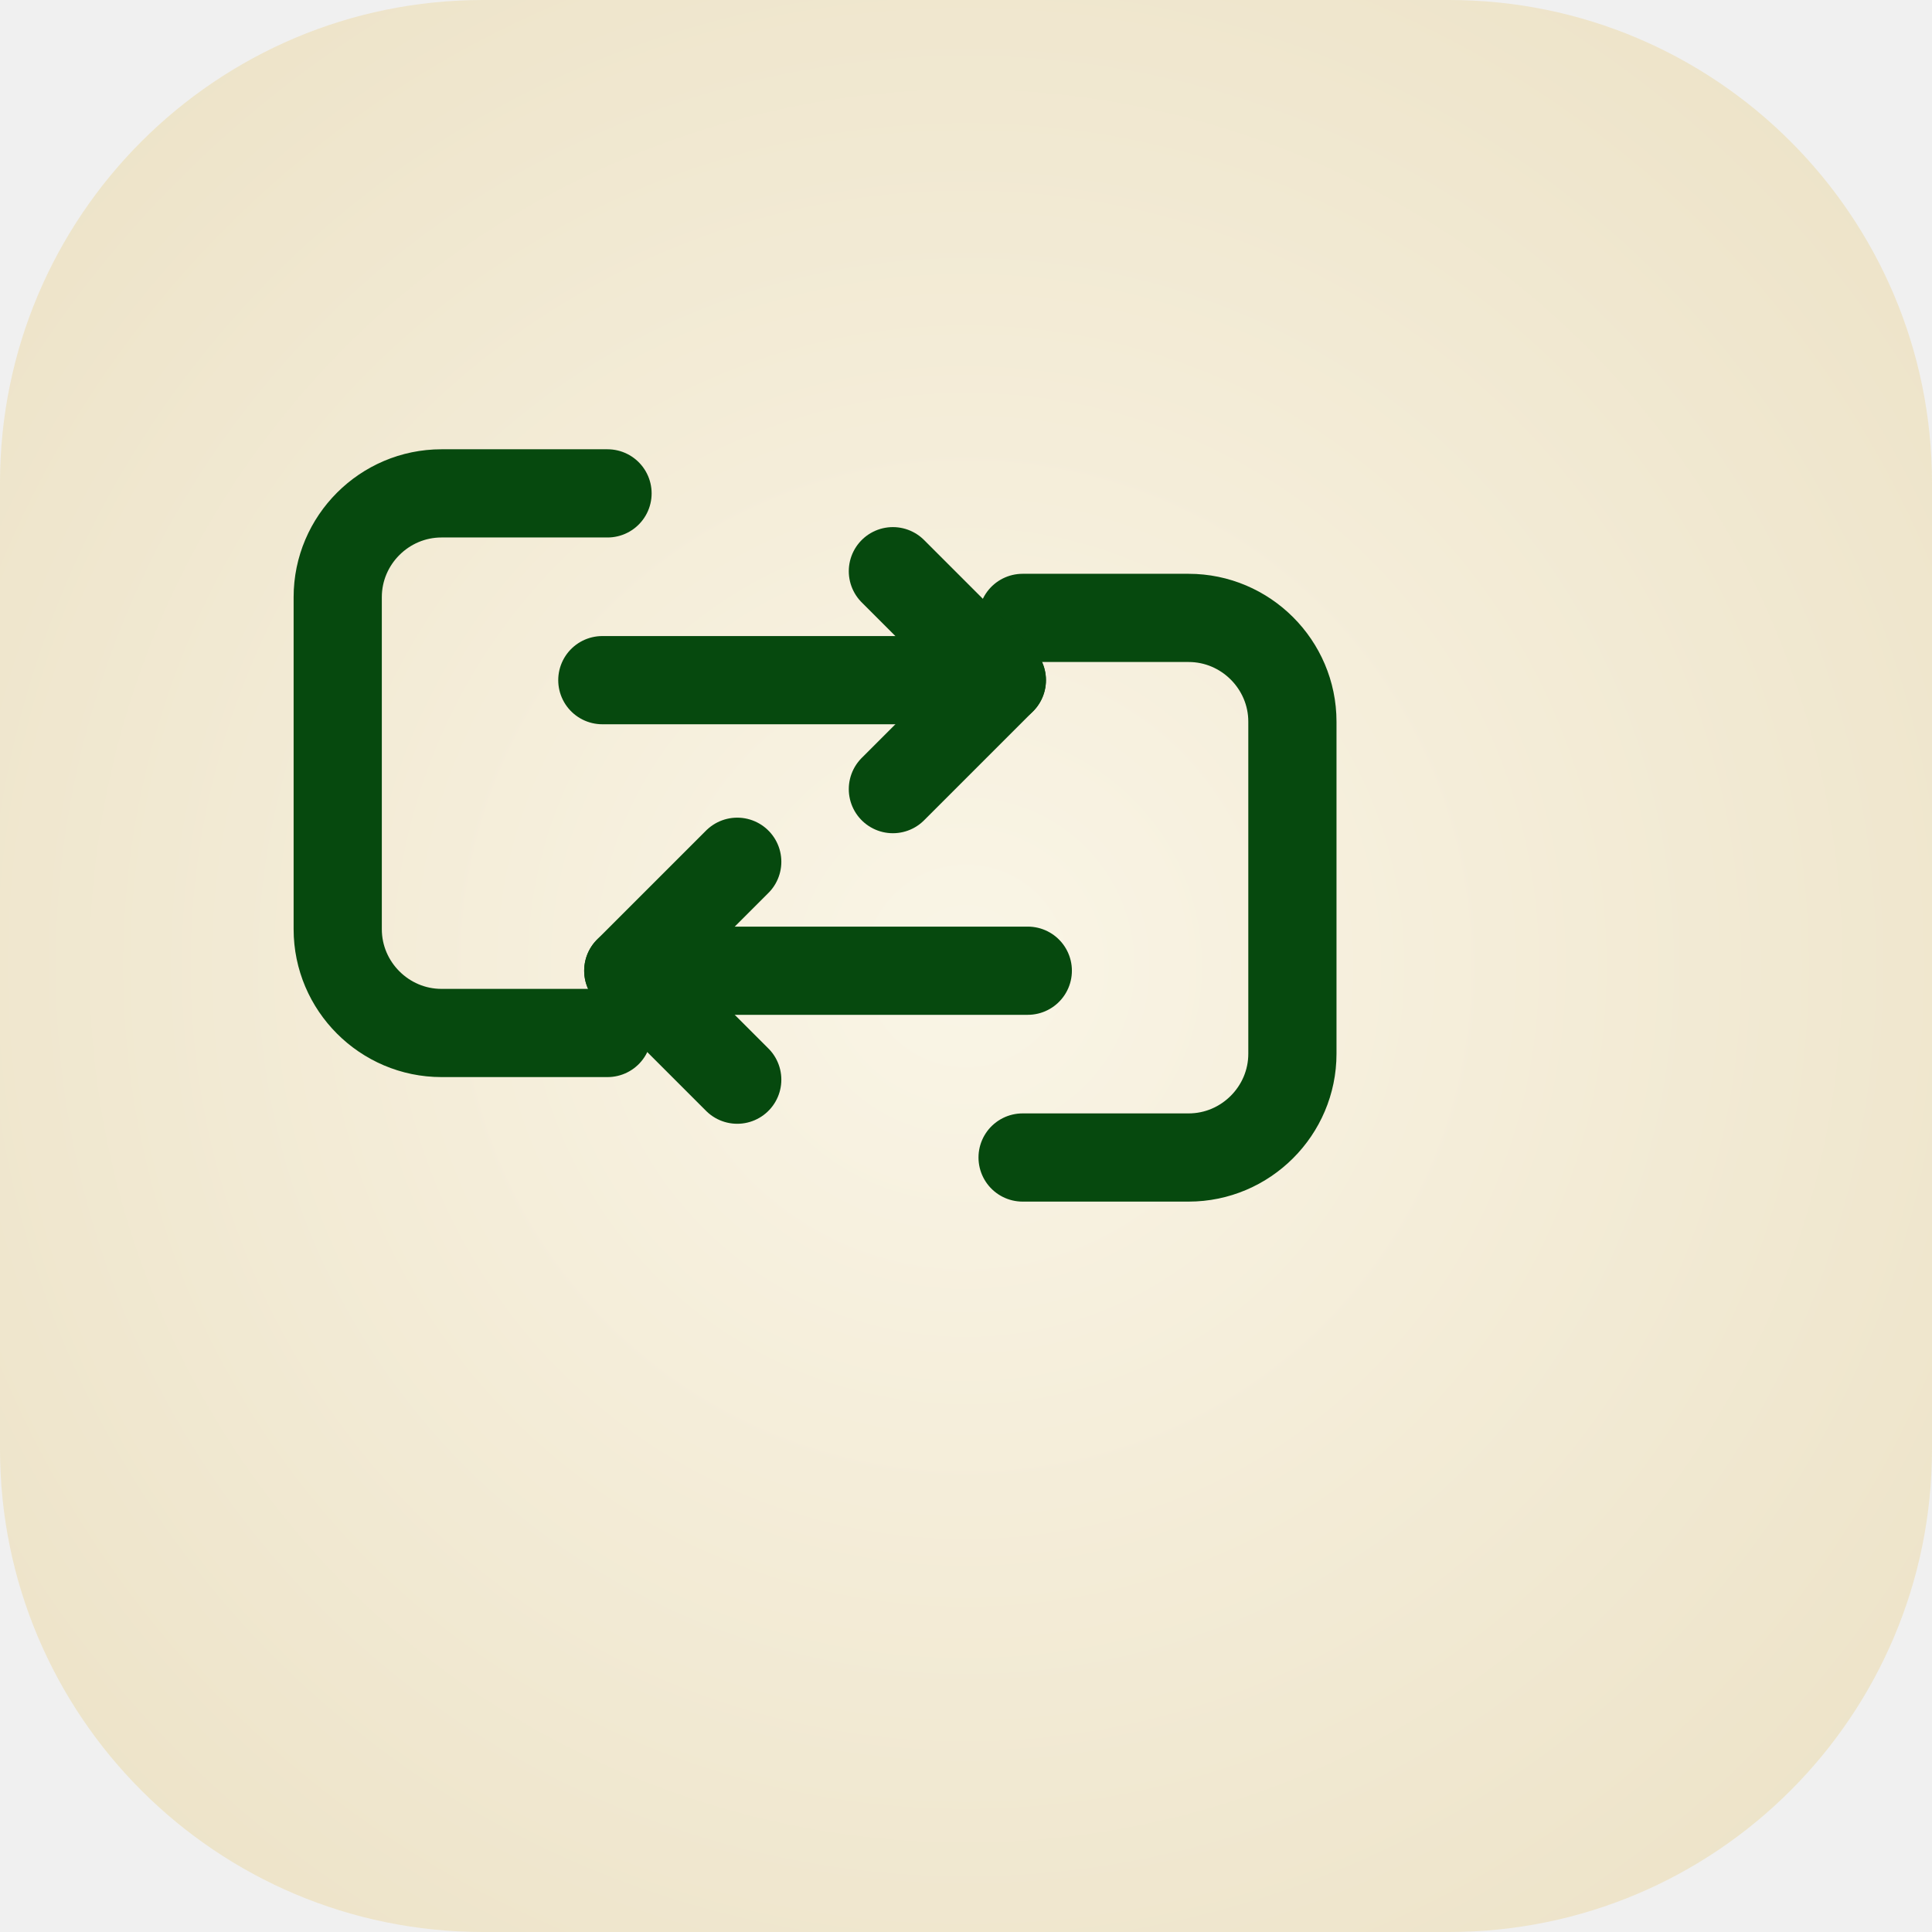
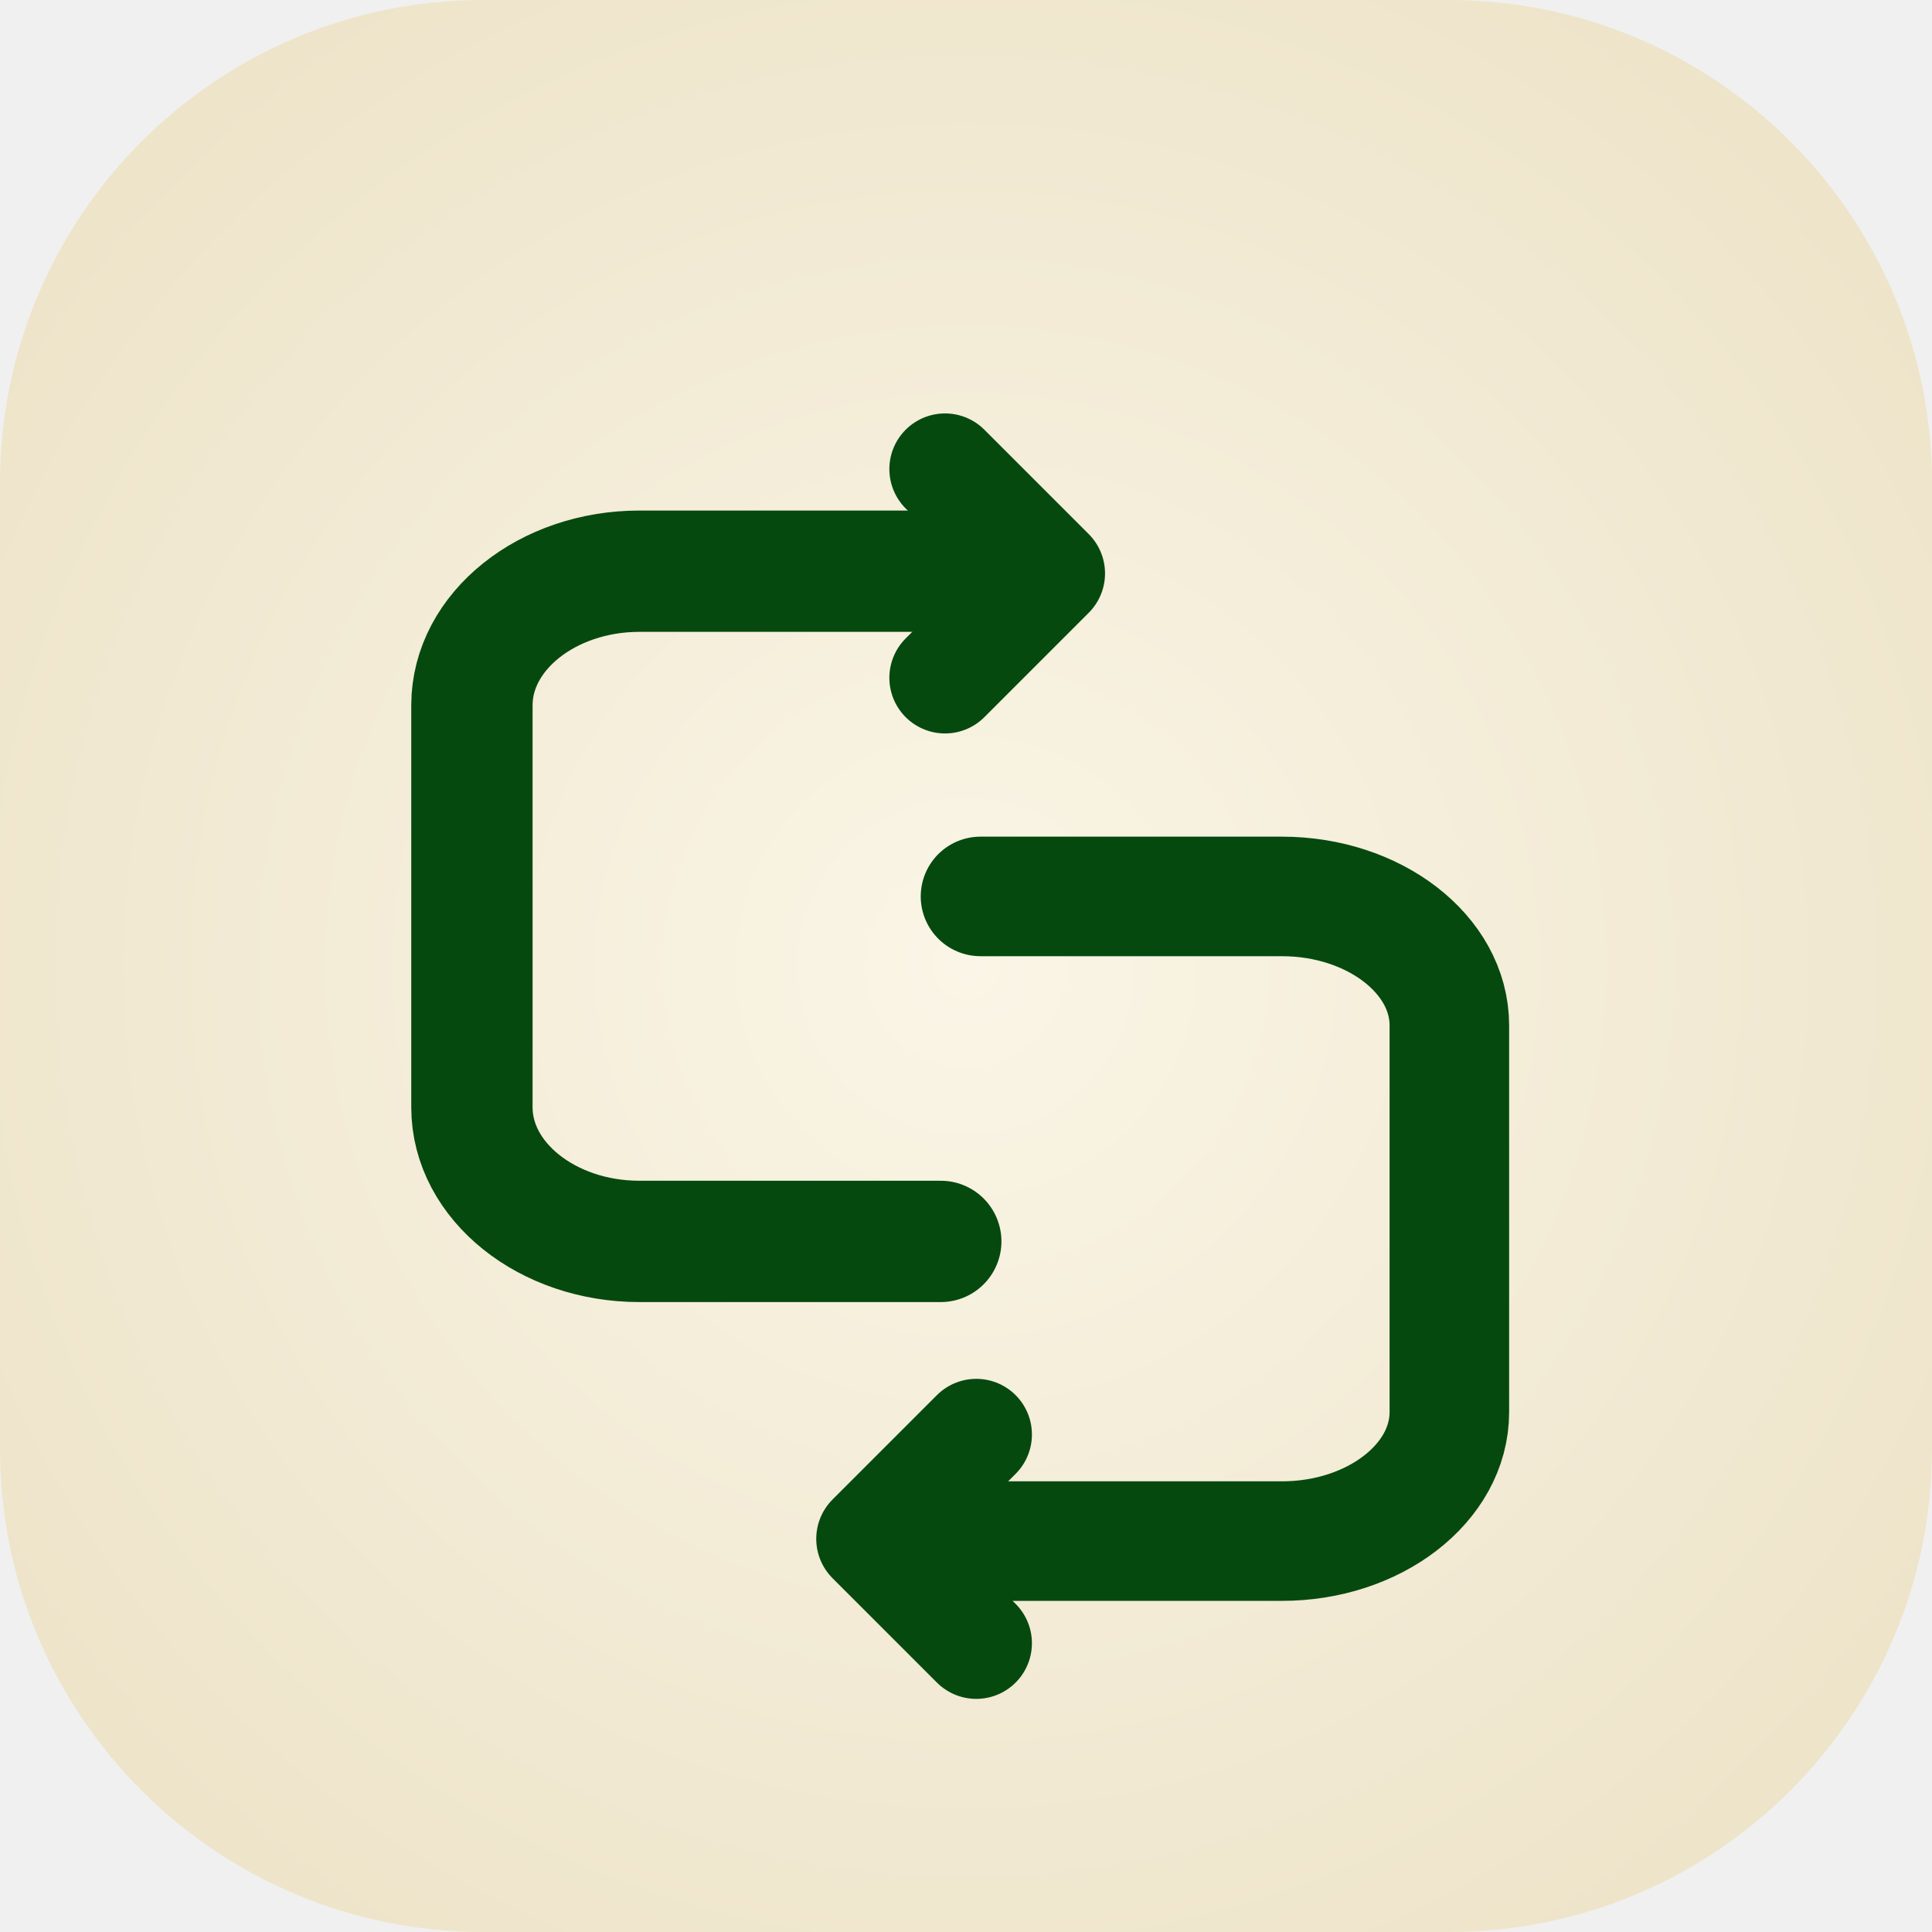
- <svg xmlns="http://www.w3.org/2000/svg" xmlns:xlink="http://www.w3.org/1999/xlink" width="512" height="512" viewBox="0 0 512 512" fill="none">
-   <rect id="_convert_bg_" width="512" height="512" x="0" y="0" rx="128" fill="url(#_convert_gradient_)" stroke="#FFFFFF" stroke-width="0" stroke-opacity="100%" paint-order="stroke" />
-   <clipPath id="clip">
-     <use xlink:href="#_convert_bg_" />
-   </clipPath>
+ <svg xmlns="http://www.w3.org/2000/svg" width="100%" height="100%" viewBox="0 0 512 512" version="1.1" xml:space="preserve" style="fill-rule:evenodd;clip-rule:evenodd;stroke-linecap:round;stroke-linejoin:round;">
+   <path id="_convert_bg_" d="M512,128l0,256c0,70.645 -57.355,128 -128,128l-256,0c-70.645,0 -128,-57.355 -128,-128l0,-256c0,-70.645 57.355,-128 128,-128l256,0c70.645,0 128,57.355 128,128Z" style="fill:url(#_Radial1);" />
+   <g>
+     <path d="M249.313,151.375l-79.875,0c-24.406,0 -44.375,15.985 -44.375,35.522l0,106.566c0,19.537 19.969,35.522 44.375,35.522l79.875,0" style="fill:none;fill-rule:nonzero;stroke:#06490e;stroke-width:32.15px;" />
+     <path d="M250.438,124.312l27.656,27.656l-27.656,27.656" style="fill:none;fill-rule:nonzero;stroke:#06490e;stroke-width:29.5px;" />
+     <path d="M259.844,408.406l79.875,0c24.406,0 44.375,-15.376 44.375,-34.169l0,-102.506c0,-18.793 -19.969,-34.169 -44.375,-34.169l-79.875,0" style="fill:none;fill-rule:nonzero;stroke:#06490e;stroke-width:31.68px;" />
+     <path d="M258.719,435.469l-27.656,-27.656l27.656,-27.656" style="fill:none;fill-rule:nonzero;stroke:#06490e;stroke-width:29.5px;" />
+   </g>
  <defs>
-     <radialGradient id="_convert_gradient_" cx="50%" cy="50%" r="100%" fx="50%" fy="50%" gradientUnits="objectBoundingBox">
-       <stop stop-color="#FAF5E6" />
-       <stop offset="0.9" stop-color="#E7DBBB" />
-     </radialGradient>
-     <radialGradient id="_convert_highlight_" cx="0" cy="0" r="1" gradientUnits="userSpaceOnUse" gradientTransform="translate(256) rotate(90) scale(512)">
-       <stop stop-color="white" />
-       <stop offset="1" stop-color="white" stop-opacity="0" />
+     <radialGradient id="_Radial1" cx="0" cy="0" r="1" gradientUnits="userSpaceOnUse" gradientTransform="matrix(512,0,0,512,256,256)">
+       <stop offset="0" style="stop-color:#faf5e6;stop-opacity:1" />
+       <stop offset="0.9" style="stop-color:#e7dbbb;stop-opacity:1" />
+       <stop offset="1" style="stop-color:#e7dbbb;stop-opacity:1" />
    </radialGradient>
  </defs>
-   <svg width="472" height="472" viewBox="0 0 512 512" fill="none" x="40" y="40" alignment-baseline="middle" style="color: rgb(42, 26, 0); width: 352px; height: 352px">
-     <path d="M176 132H112C90 132 72 150 72 172V300C72 322 90 340 112 340H176" stroke="#06490E" stroke-width="34" stroke-linecap="round" stroke-linejoin="round" />
-     <path d="M336 180H400C422 180 440 198 440 220V348C440 370 422 388 400 388H336" stroke="#06490E" stroke-width="34" stroke-linecap="round" stroke-linejoin="round" />
-     <path d="M174 204H328" stroke="#06490E" stroke-width="34" stroke-linecap="round" />
-     <path d="M286 162L328 204L286 246" stroke="#06490E" stroke-width="34" stroke-linecap="round" stroke-linejoin="round" />
-     <path d="M338 316H184" stroke="#06490E" stroke-width="34" stroke-linecap="round" />
-     <path d="M226 274L184 316L226 358" stroke="#06490E" stroke-width="34" stroke-linecap="round" stroke-linejoin="round" />
-   </svg>
</svg>
